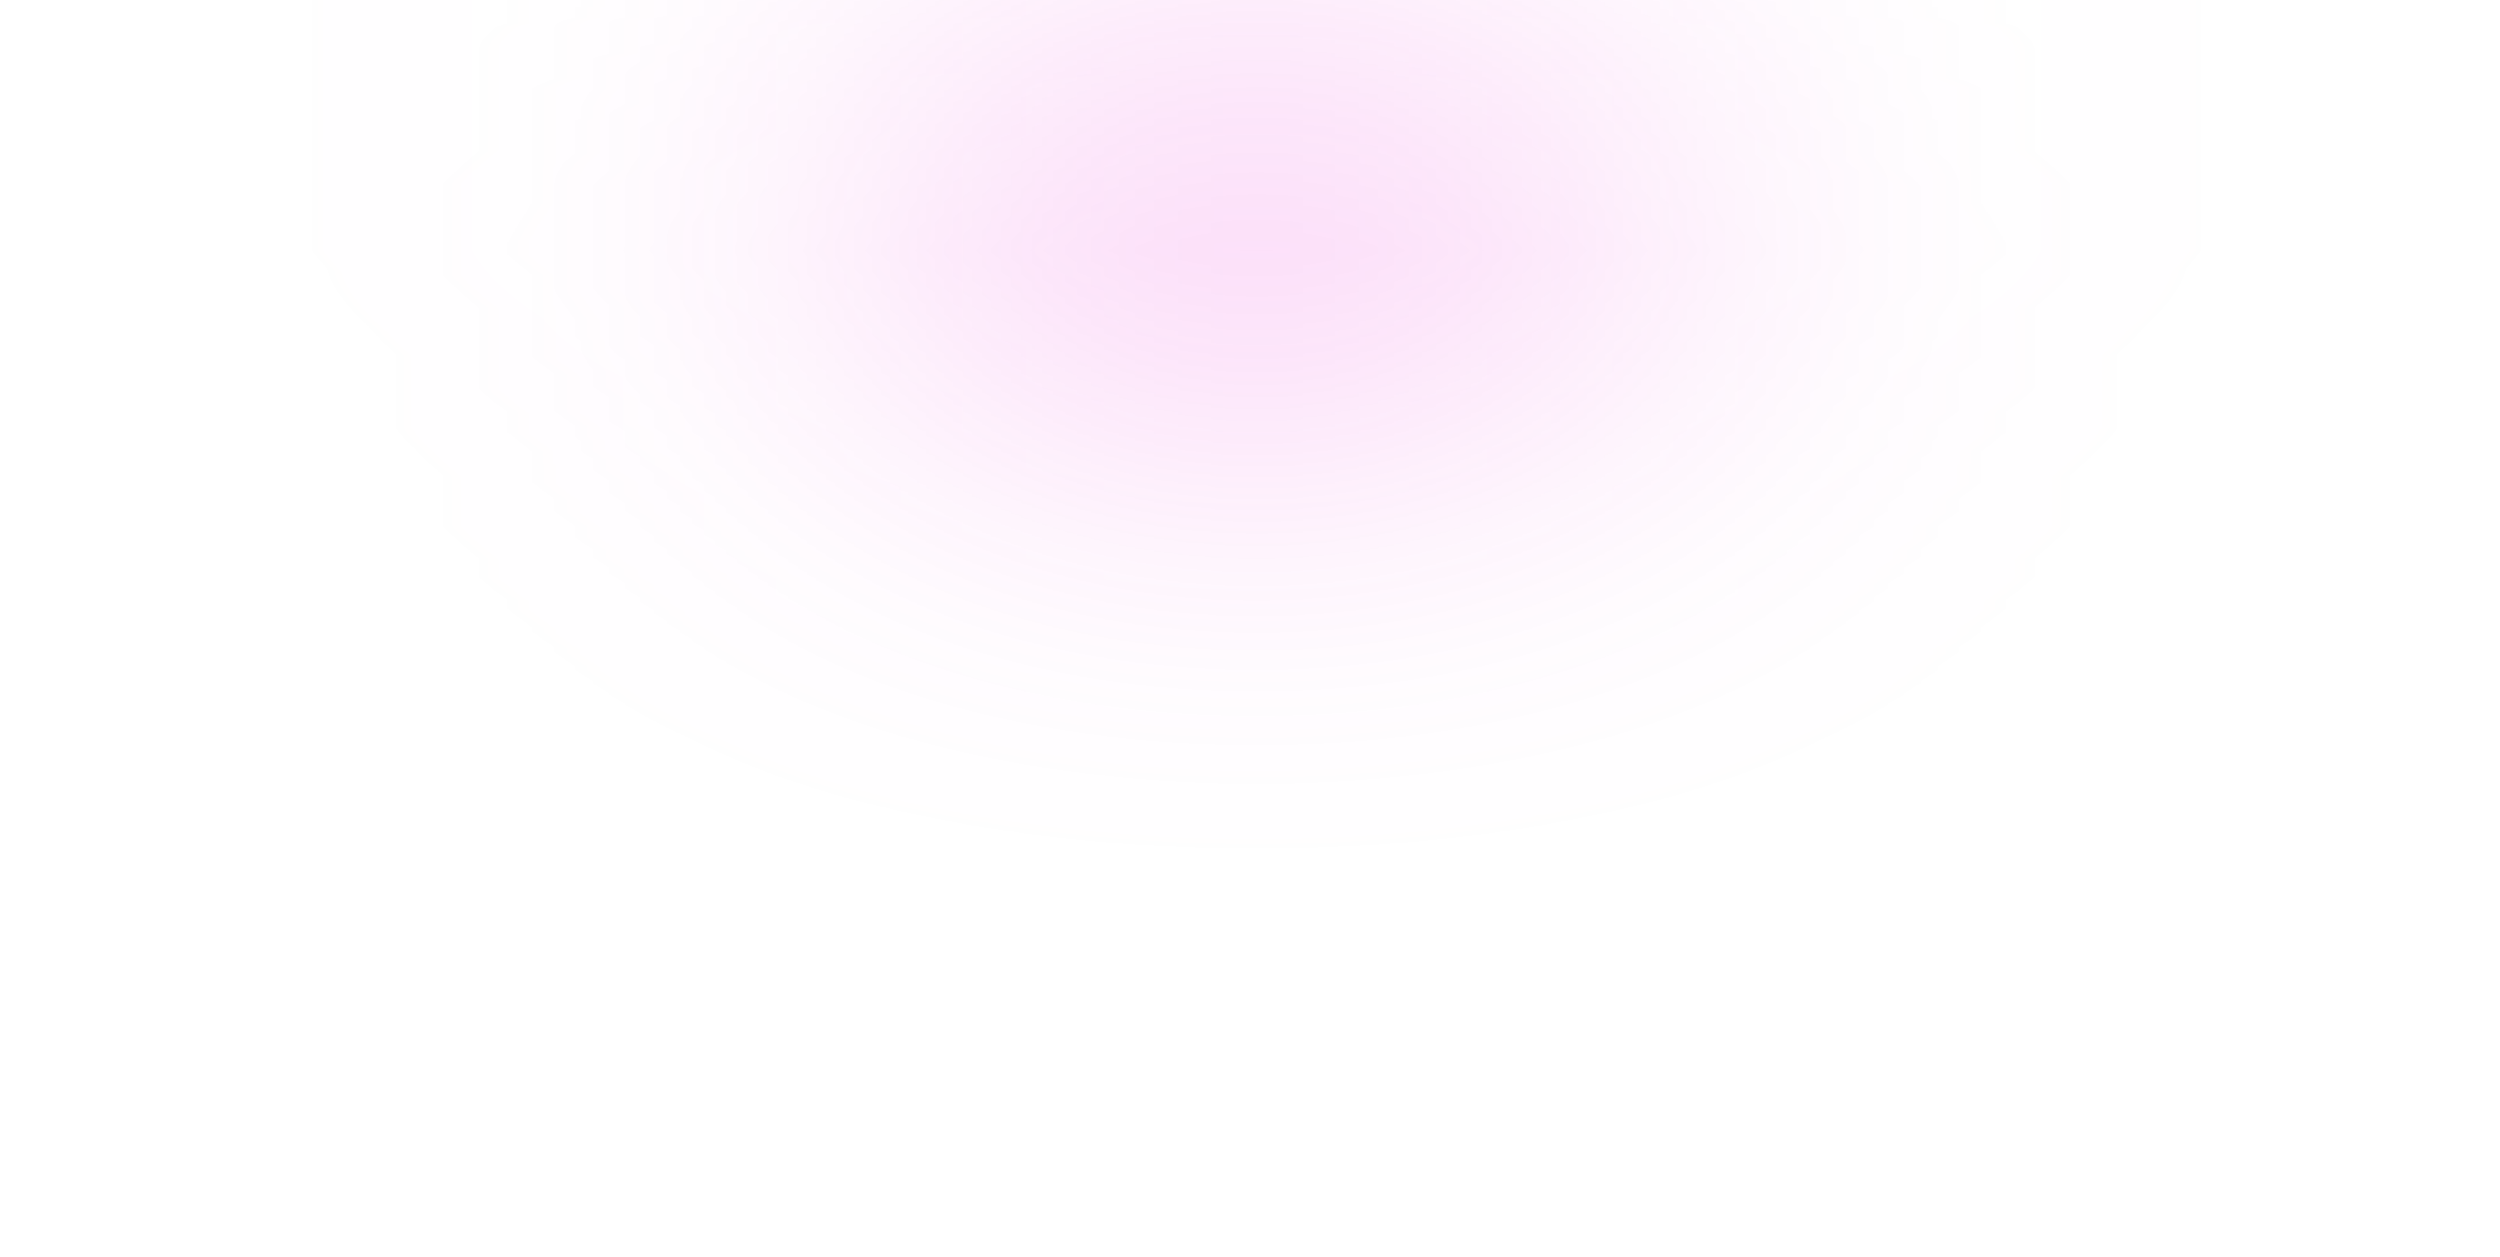
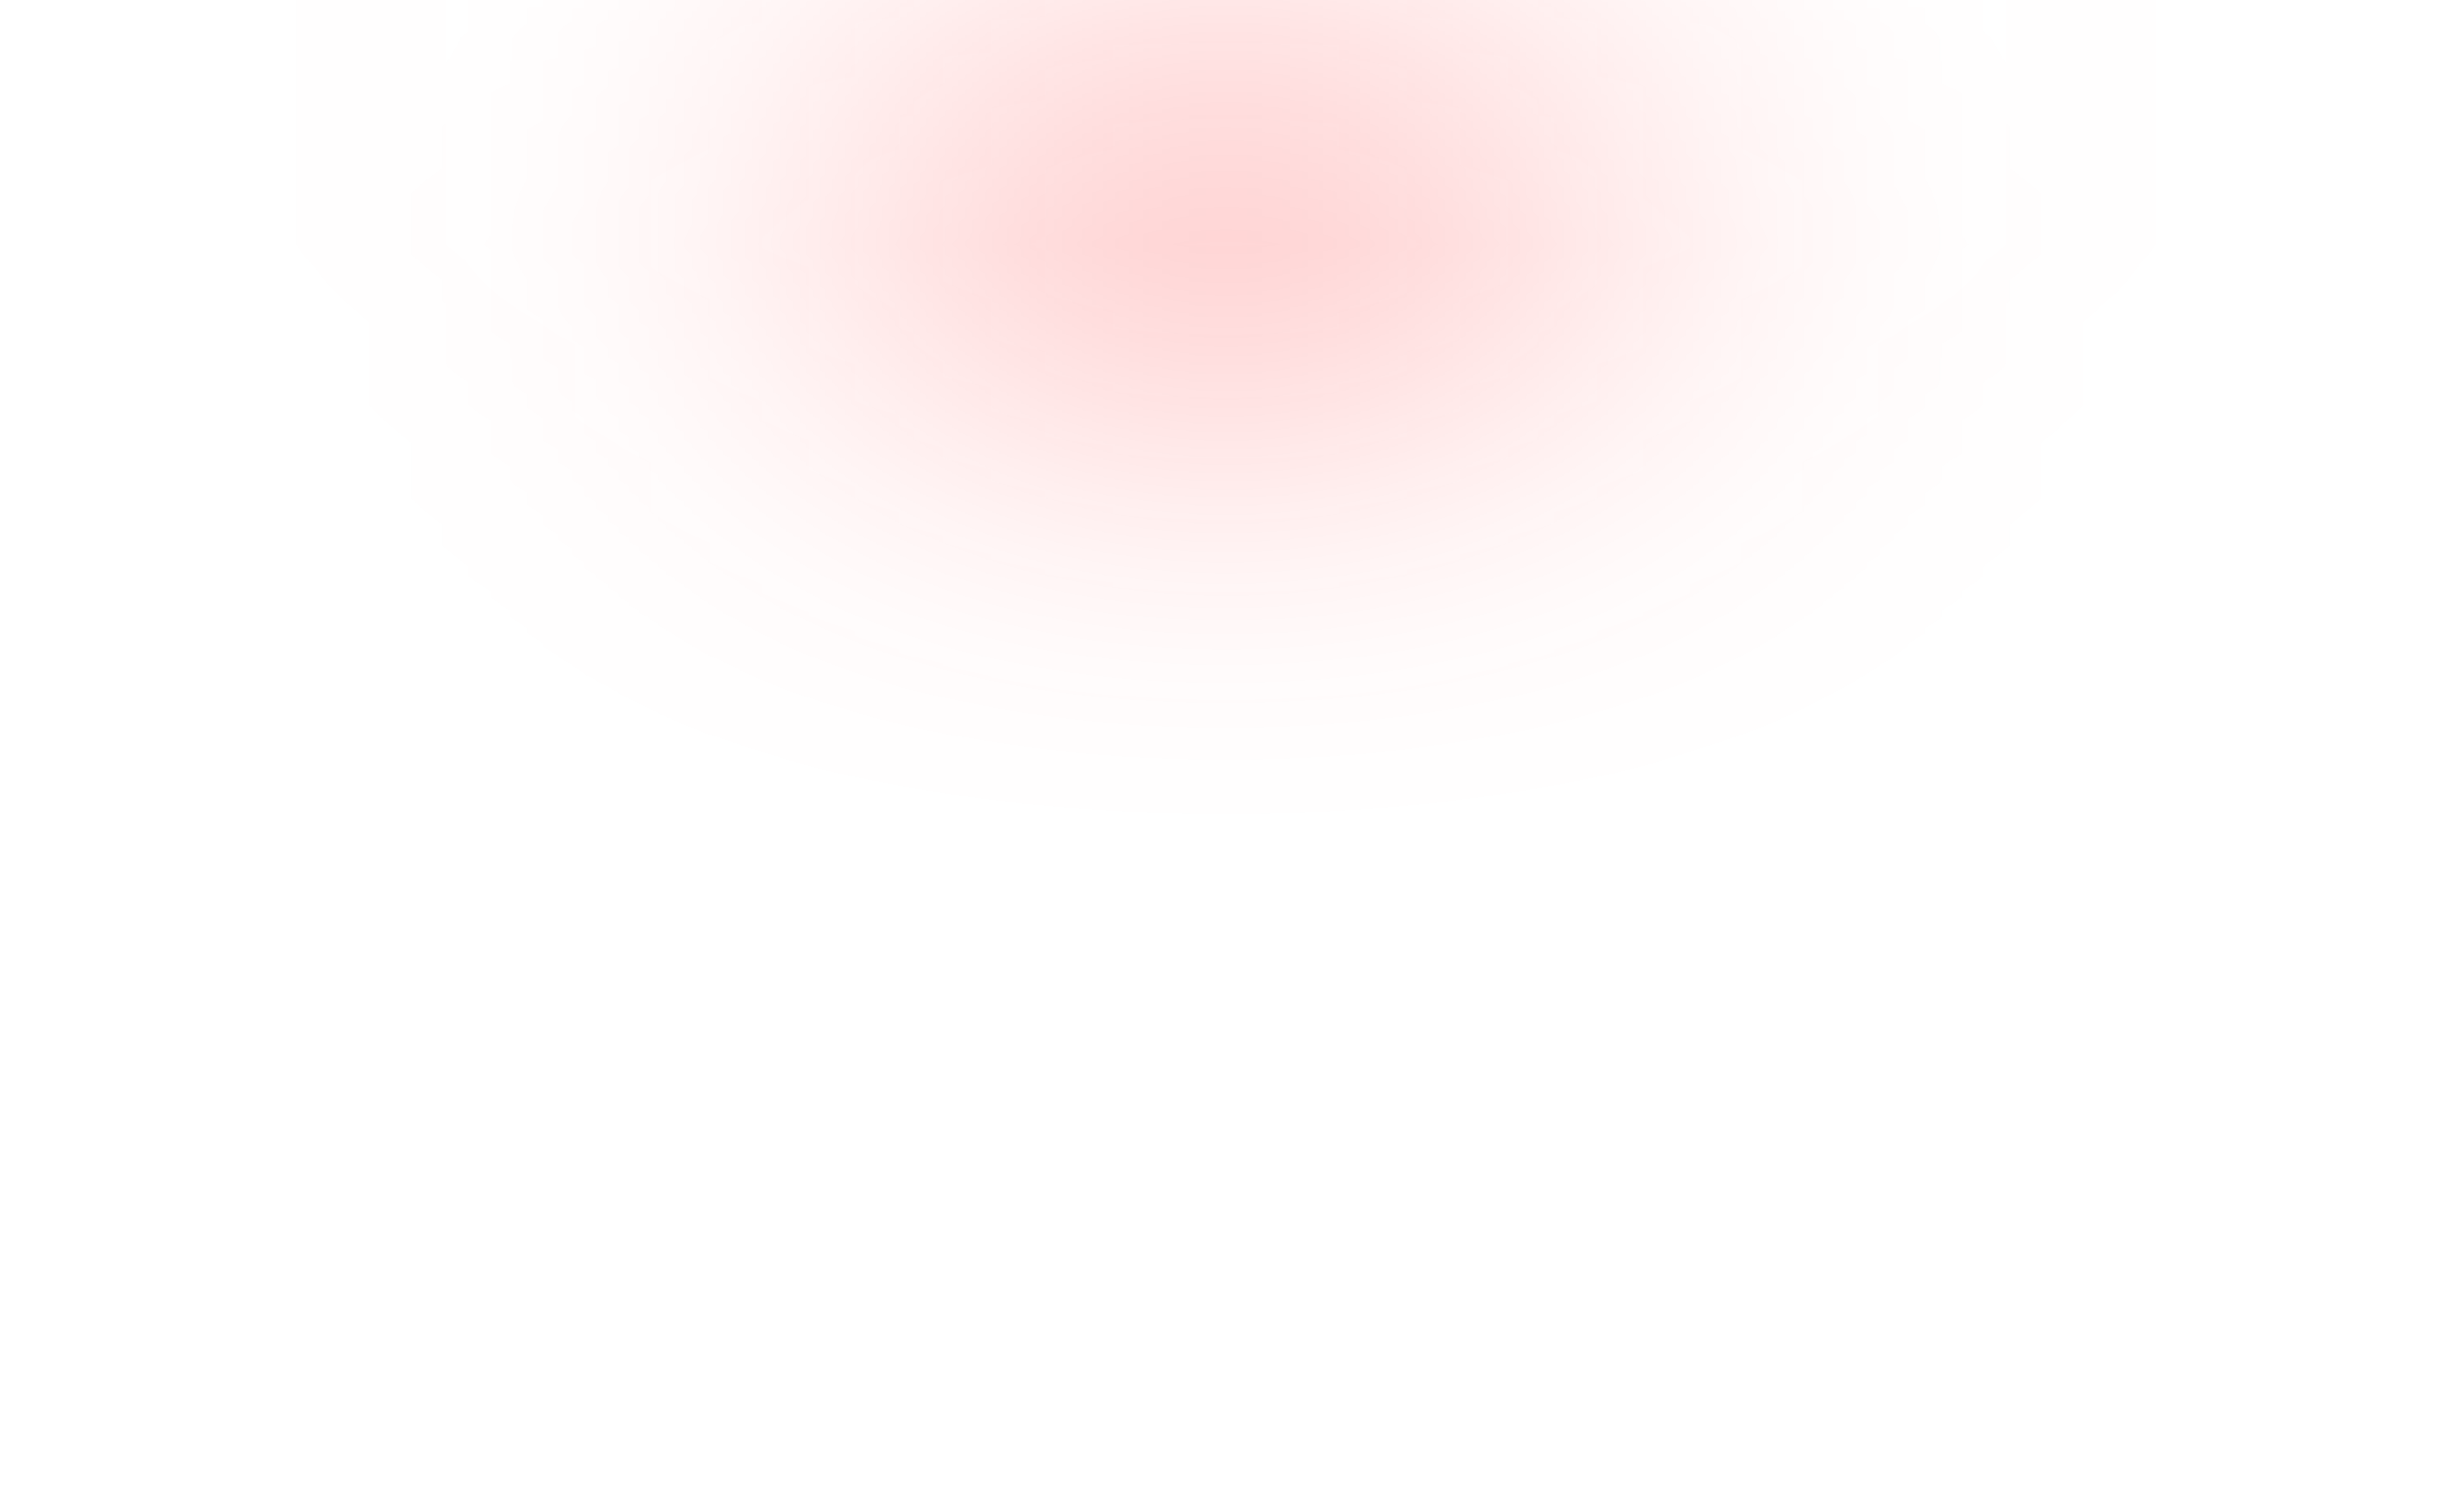
- <svg xmlns="http://www.w3.org/2000/svg" width="1512" height="760" viewBox="0 0 1512 760" fill="none">
-   <g filter="url(#filter0_f_61_25)">
-     <ellipse cx="760" cy="4.5" rx="248" ry="155.5" fill="#EA27D6" fill-opacity="0.6" />
+ <svg xmlns="http://www.w3.org/2000/svg" width="1512" height="937" viewBox="0 0 1512 937" fill="none">
+   <g filter="url(#filter0_f_602_54)">
+     <ellipse cx="760" cy="-18.5" rx="248" ry="155.5" fill="#FE2424" />
  </g>
  <defs>
-     <filter id="filter0_f_61_25" x="-88" y="-751" width="1696" height="1511" filterUnits="userSpaceOnUse" color-interpolation-filters="sRGB">
+     <filter id="filter0_f_602_54" x="-288" y="-974" width="2096" height="1911" filterUnits="userSpaceOnUse" color-interpolation-filters="sRGB">
      <feFlood flood-opacity="0" result="BackgroundImageFix" />
      <feBlend mode="normal" in="SourceGraphic" in2="BackgroundImageFix" result="shape" />
-       <feGaussianBlur stdDeviation="300" result="effect1_foregroundBlur_61_25" />
+       <feGaussianBlur stdDeviation="400" result="effect1_foregroundBlur_602_54" />
    </filter>
  </defs>
</svg>
